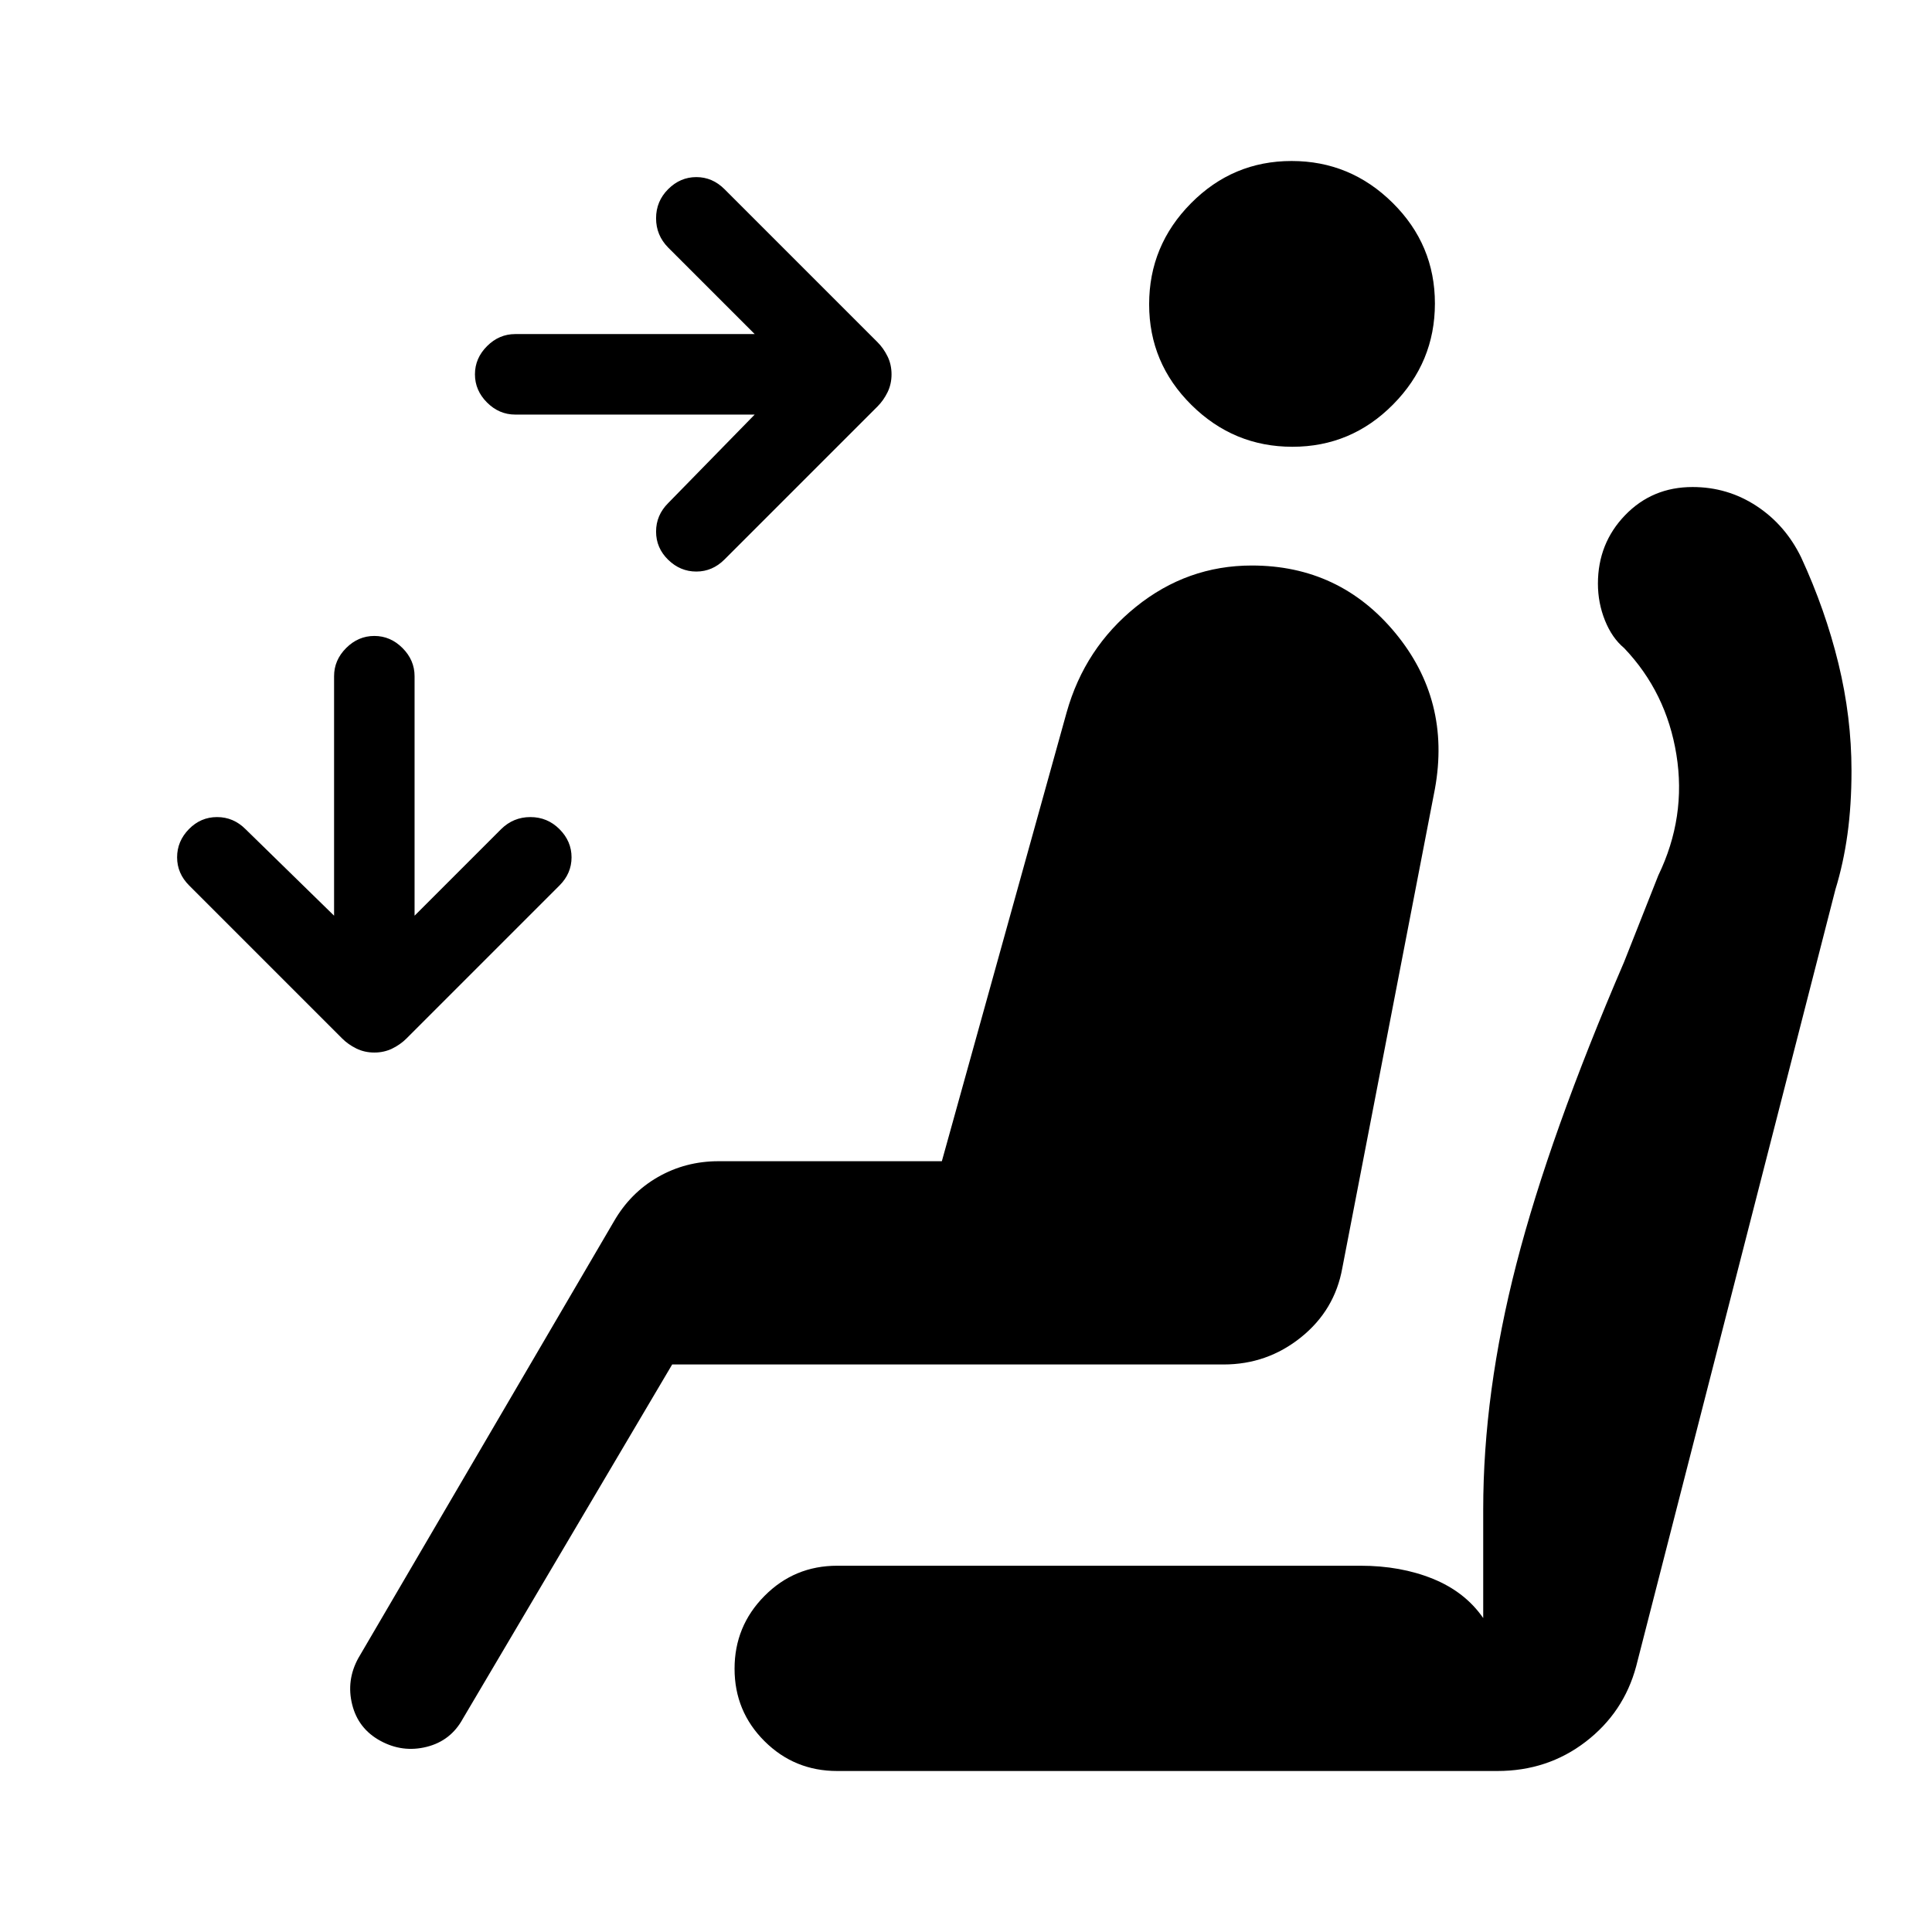
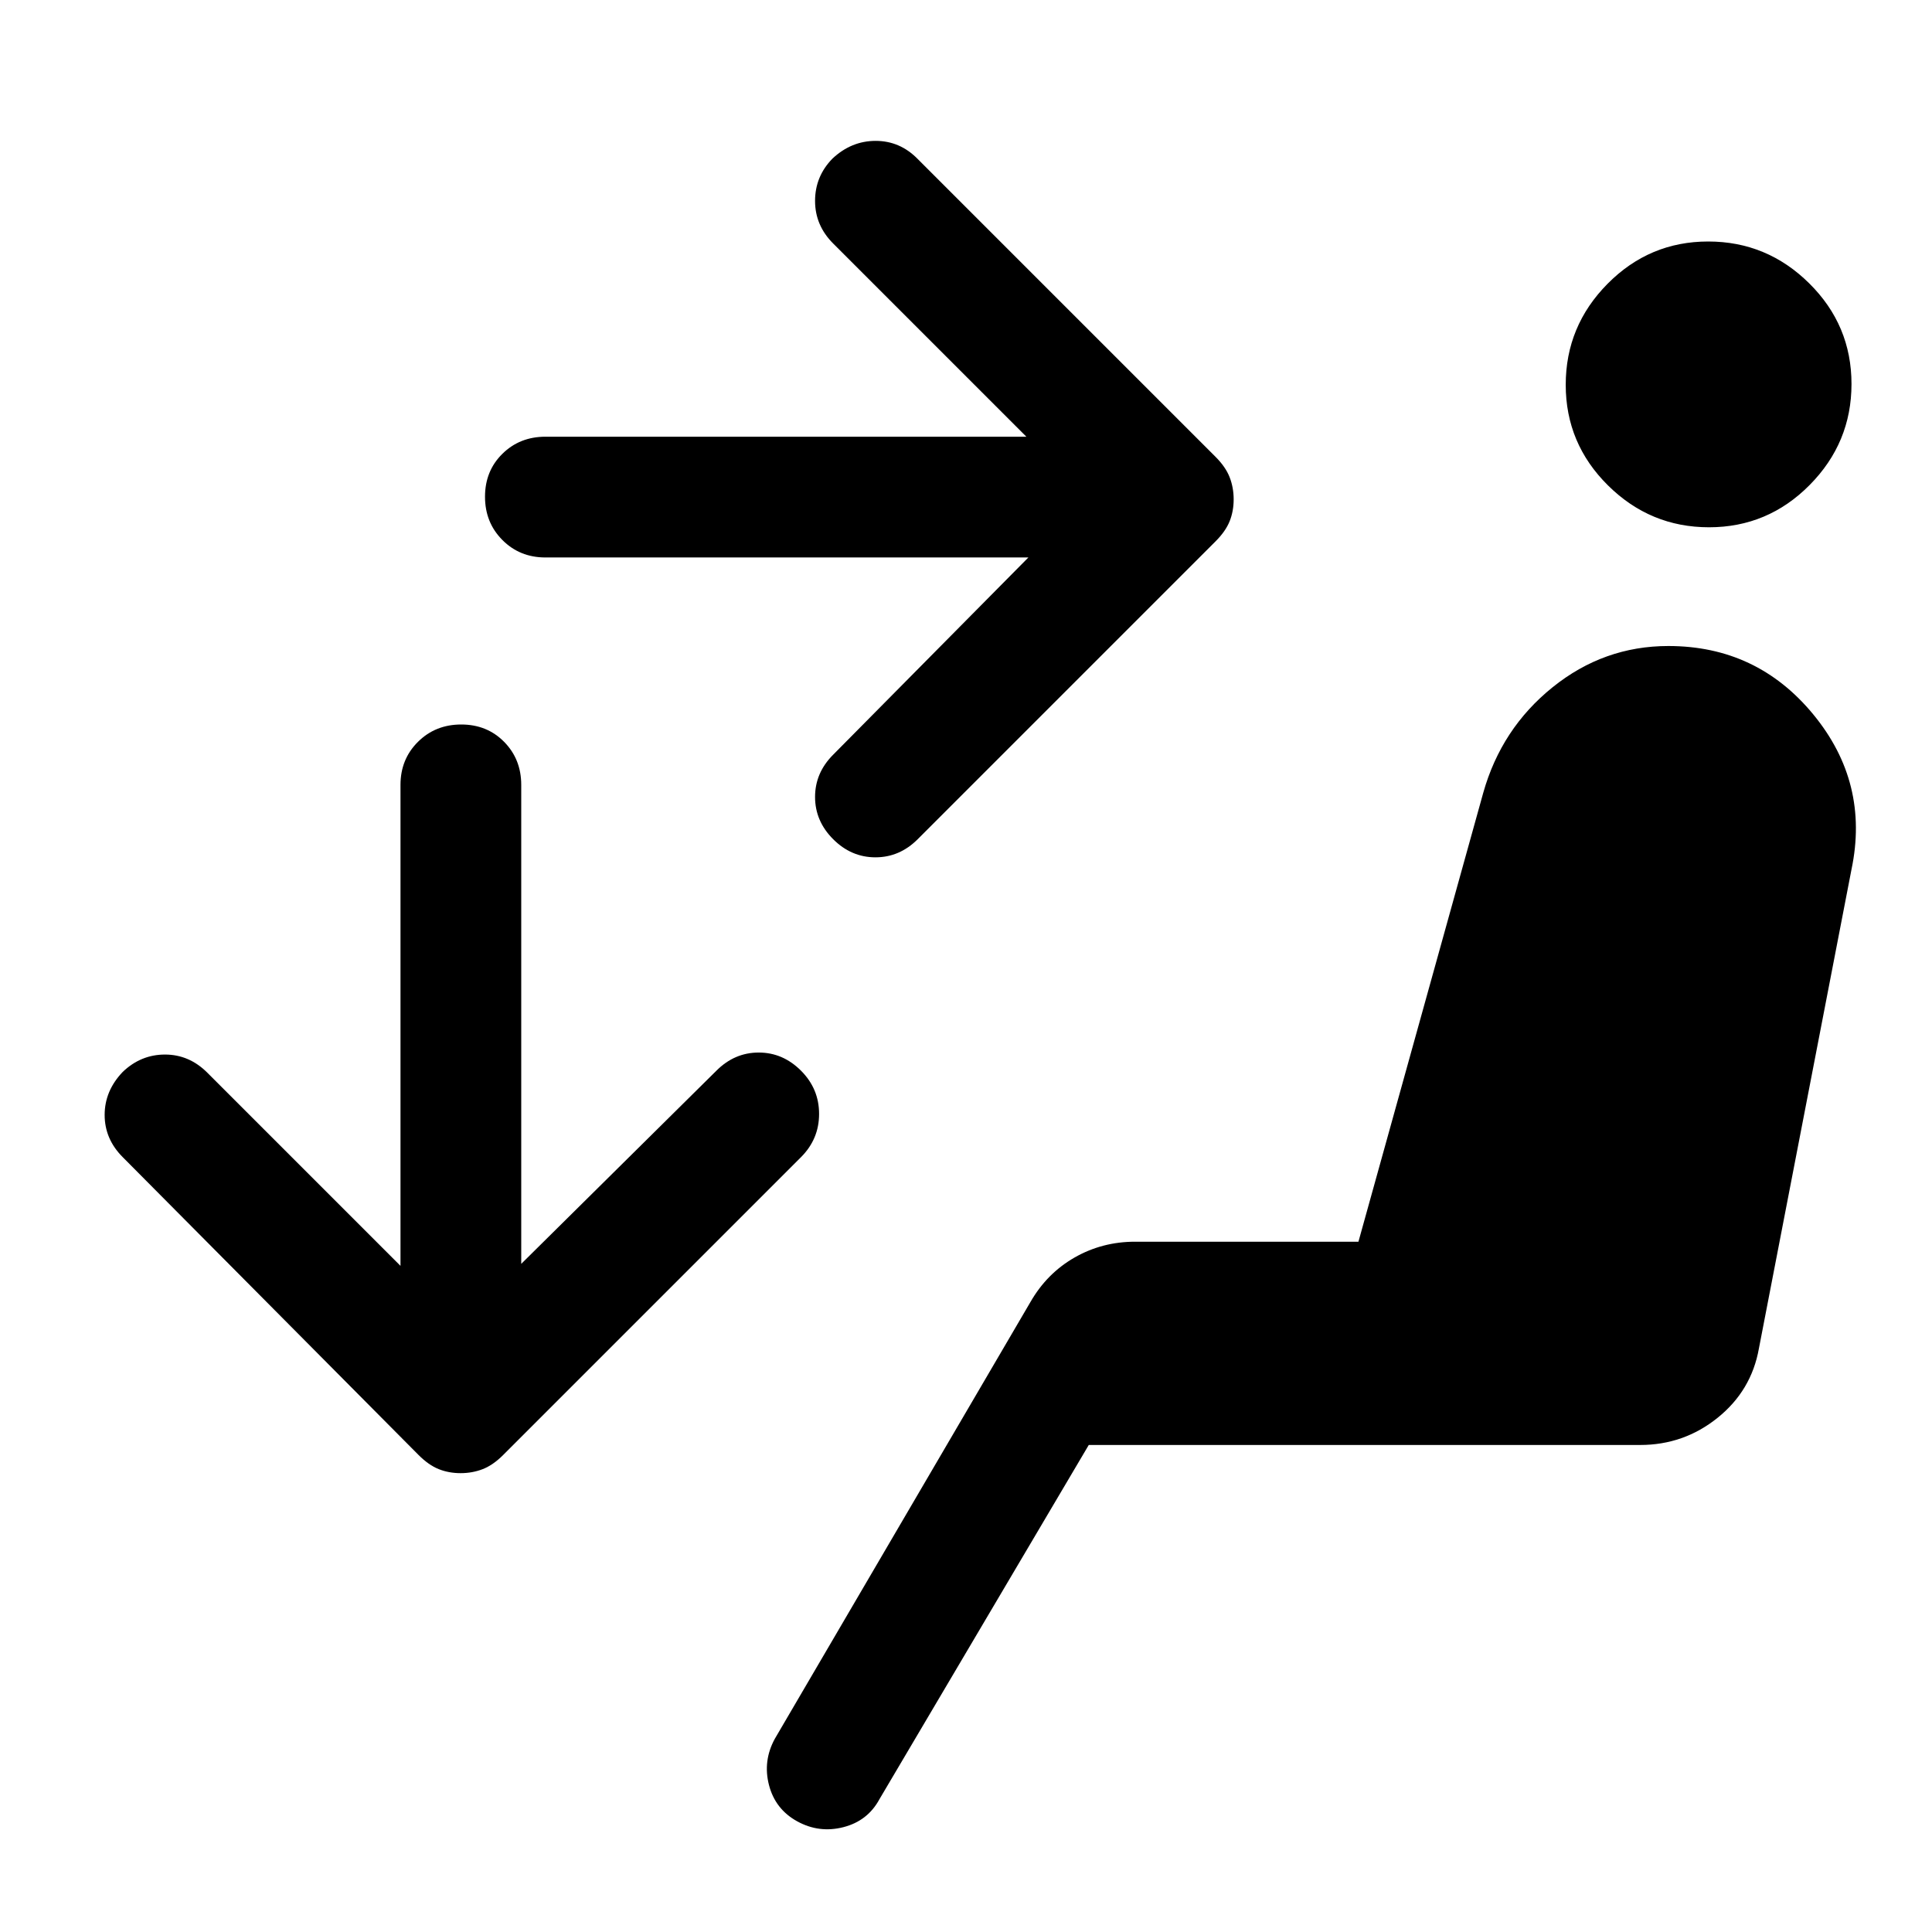
<svg xmlns="http://www.w3.org/2000/svg" width="48" height="48" viewBox="0 -960 960 960">
-   <path d="M443-774q0 4.87-2 8.94-2 4.06-5 7.06l-76 76q-6 6-14 6t-14-5.86q-6-5.86-6-14t6-14.14l43-44H256q-8 0-14-6t-6-14q0-8 6-14t14-6h119l-43-43q-6-6.09-6-14.54 0-8.46 6-14.46t14-6q8 0 14 6l76 76q3 3 5 7.06t2 8.94ZM186-437q-4.87 0-8.94-2-4.06-2-7.06-5l-76-76q-6-6-6-14t5.86-14q5.86-6 14-6t14.14 6l44 43v-119q0-8 6-14t14-6q8 0 14 6t6 14v119l43-43q6.09-6 14.54-6 8.46 0 14.46 6t6 14q0 8-6 14l-76 76q-3 3-7.06 5t-8.94 2Zm456.2-301q-29.2 0-50.2-20.8-21-20.79-21-50 0-29.2 20.8-50.2 20.79-21 50-21 29.2 0 50.2 20.8 21 20.79 21 50 0 29.2-20.8 50.2-20.79 21-50 21ZM189-95q-11-6-14-18t3-23l127-217q8.17-14.25 21.91-22.13Q340.66-383 357-383h111l62-223q9-32 34.47-52.5Q589.93-679 622-679q43.6 0 71.3 33.5Q721-612 713-568l-46 238q-3.73 21-20.54 34.5Q629.66-282 608-282H334L230-106q-6 11-18 14t-23-3Zm227 15q-21.25 0-36.12-14.82-14.88-14.83-14.88-36Q365-152 379.88-167q14.87-15 36.12-15h260q20 0 36 6.5t25 19.5v-54q0-58 16.5-122T807-482l17-43q14-29 9-60t-26-53q-6-5-9.5-13.7-3.5-8.71-3.5-18.28Q794-690 807.5-704q13.5-14 33.52-14 17.42 0 31.78 9.42 14.36 9.43 22.2 25.58 12 26 18.5 52.67Q920-603.67 920-577q0 17-2 31.5t-6 27.5l-99 386q-6.16 22.92-25.08 37.46Q769-80 744-80H416Z" />
+   <path d="M541-242 437-66q-5.85 10.82-17.93 13.91Q407-49 396.11-55t-14-18Q379-85 385-96l127-217q8.17-14.25 21.91-22.13Q547.66-343 564-343h111l62-223q9-32 34.47-52.5Q796.93-639 829-639q44.04 0 72.02 34Q929-571 920-528l-46 238q-3.73 21-20.54 34.5Q836.66-242 815-242H541Zm307.8-598q29.2 0 50.2 20.8 21 20.79 21 50 0 29.2-20.8 50.2-20.79 21-50 21-29.2 0-50.2-20.8-21-20.79-21-50 0-29.2 20.8-50.2 20.79-21 50-21ZM511-683H271q-12.75 0-21.37-8.68-8.63-8.67-8.63-21.5 0-12.82 8.63-21.32 8.62-8.5 21.37-8.5h239l-96-96q-9-9-9-21.16t8.61-21Q423-890 435.1-890q12.1 0 20.9 9l148 148q5 5 7 10.13 2 5.14 2 11 0 5.87-2 10.87-2 5-7 10L456-543q-9 9-21 9t-21-9q-9-9-9-21t9-21l97-98ZM199-331v-239q0-12.75 8.68-21.38 8.67-8.62 21.5-8.62 12.82 0 21.32 8.62 8.5 8.63 8.5 21.38v238l97-96q9-9 21-9t21 9q9 9 9 21.5t-9 21.5L250-237q-5 5-10.13 7-5.14 2-11 2-5.87 0-10.87-2-5-2-10-7L61-385q-9-9-9-21t9-21.39Q70-436 82-436t21 9l96 96Z" />
</svg>
